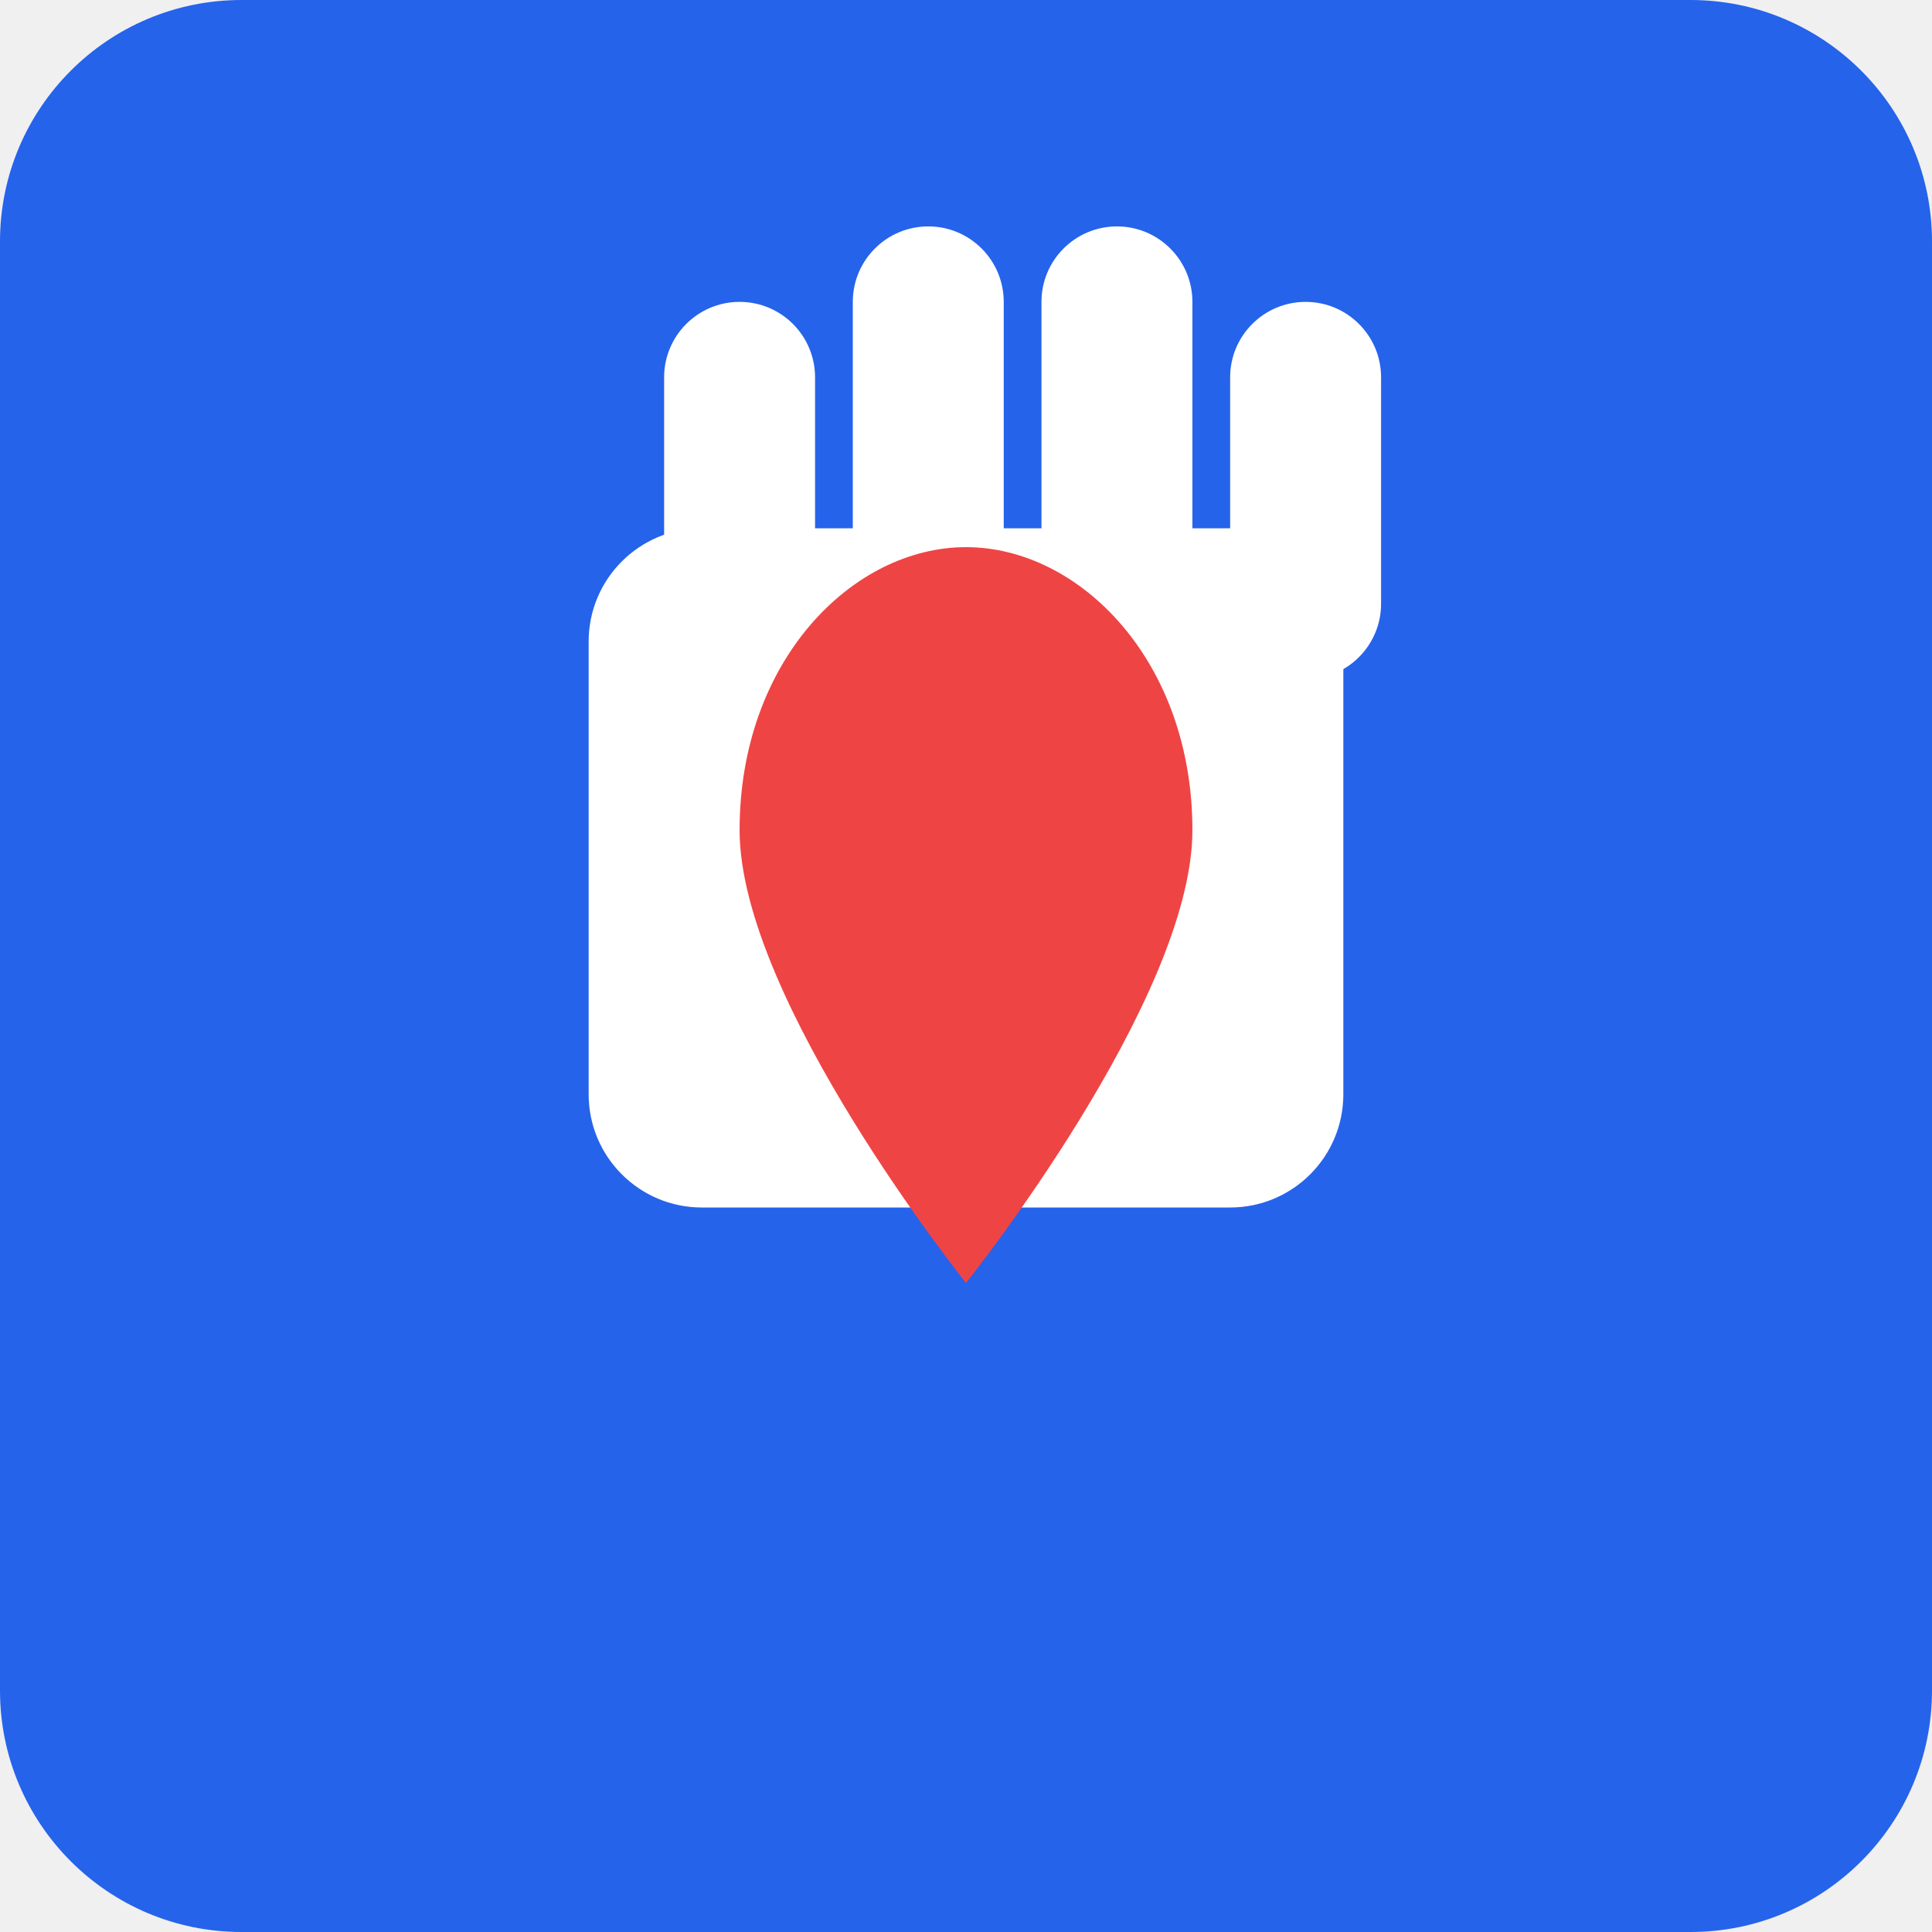
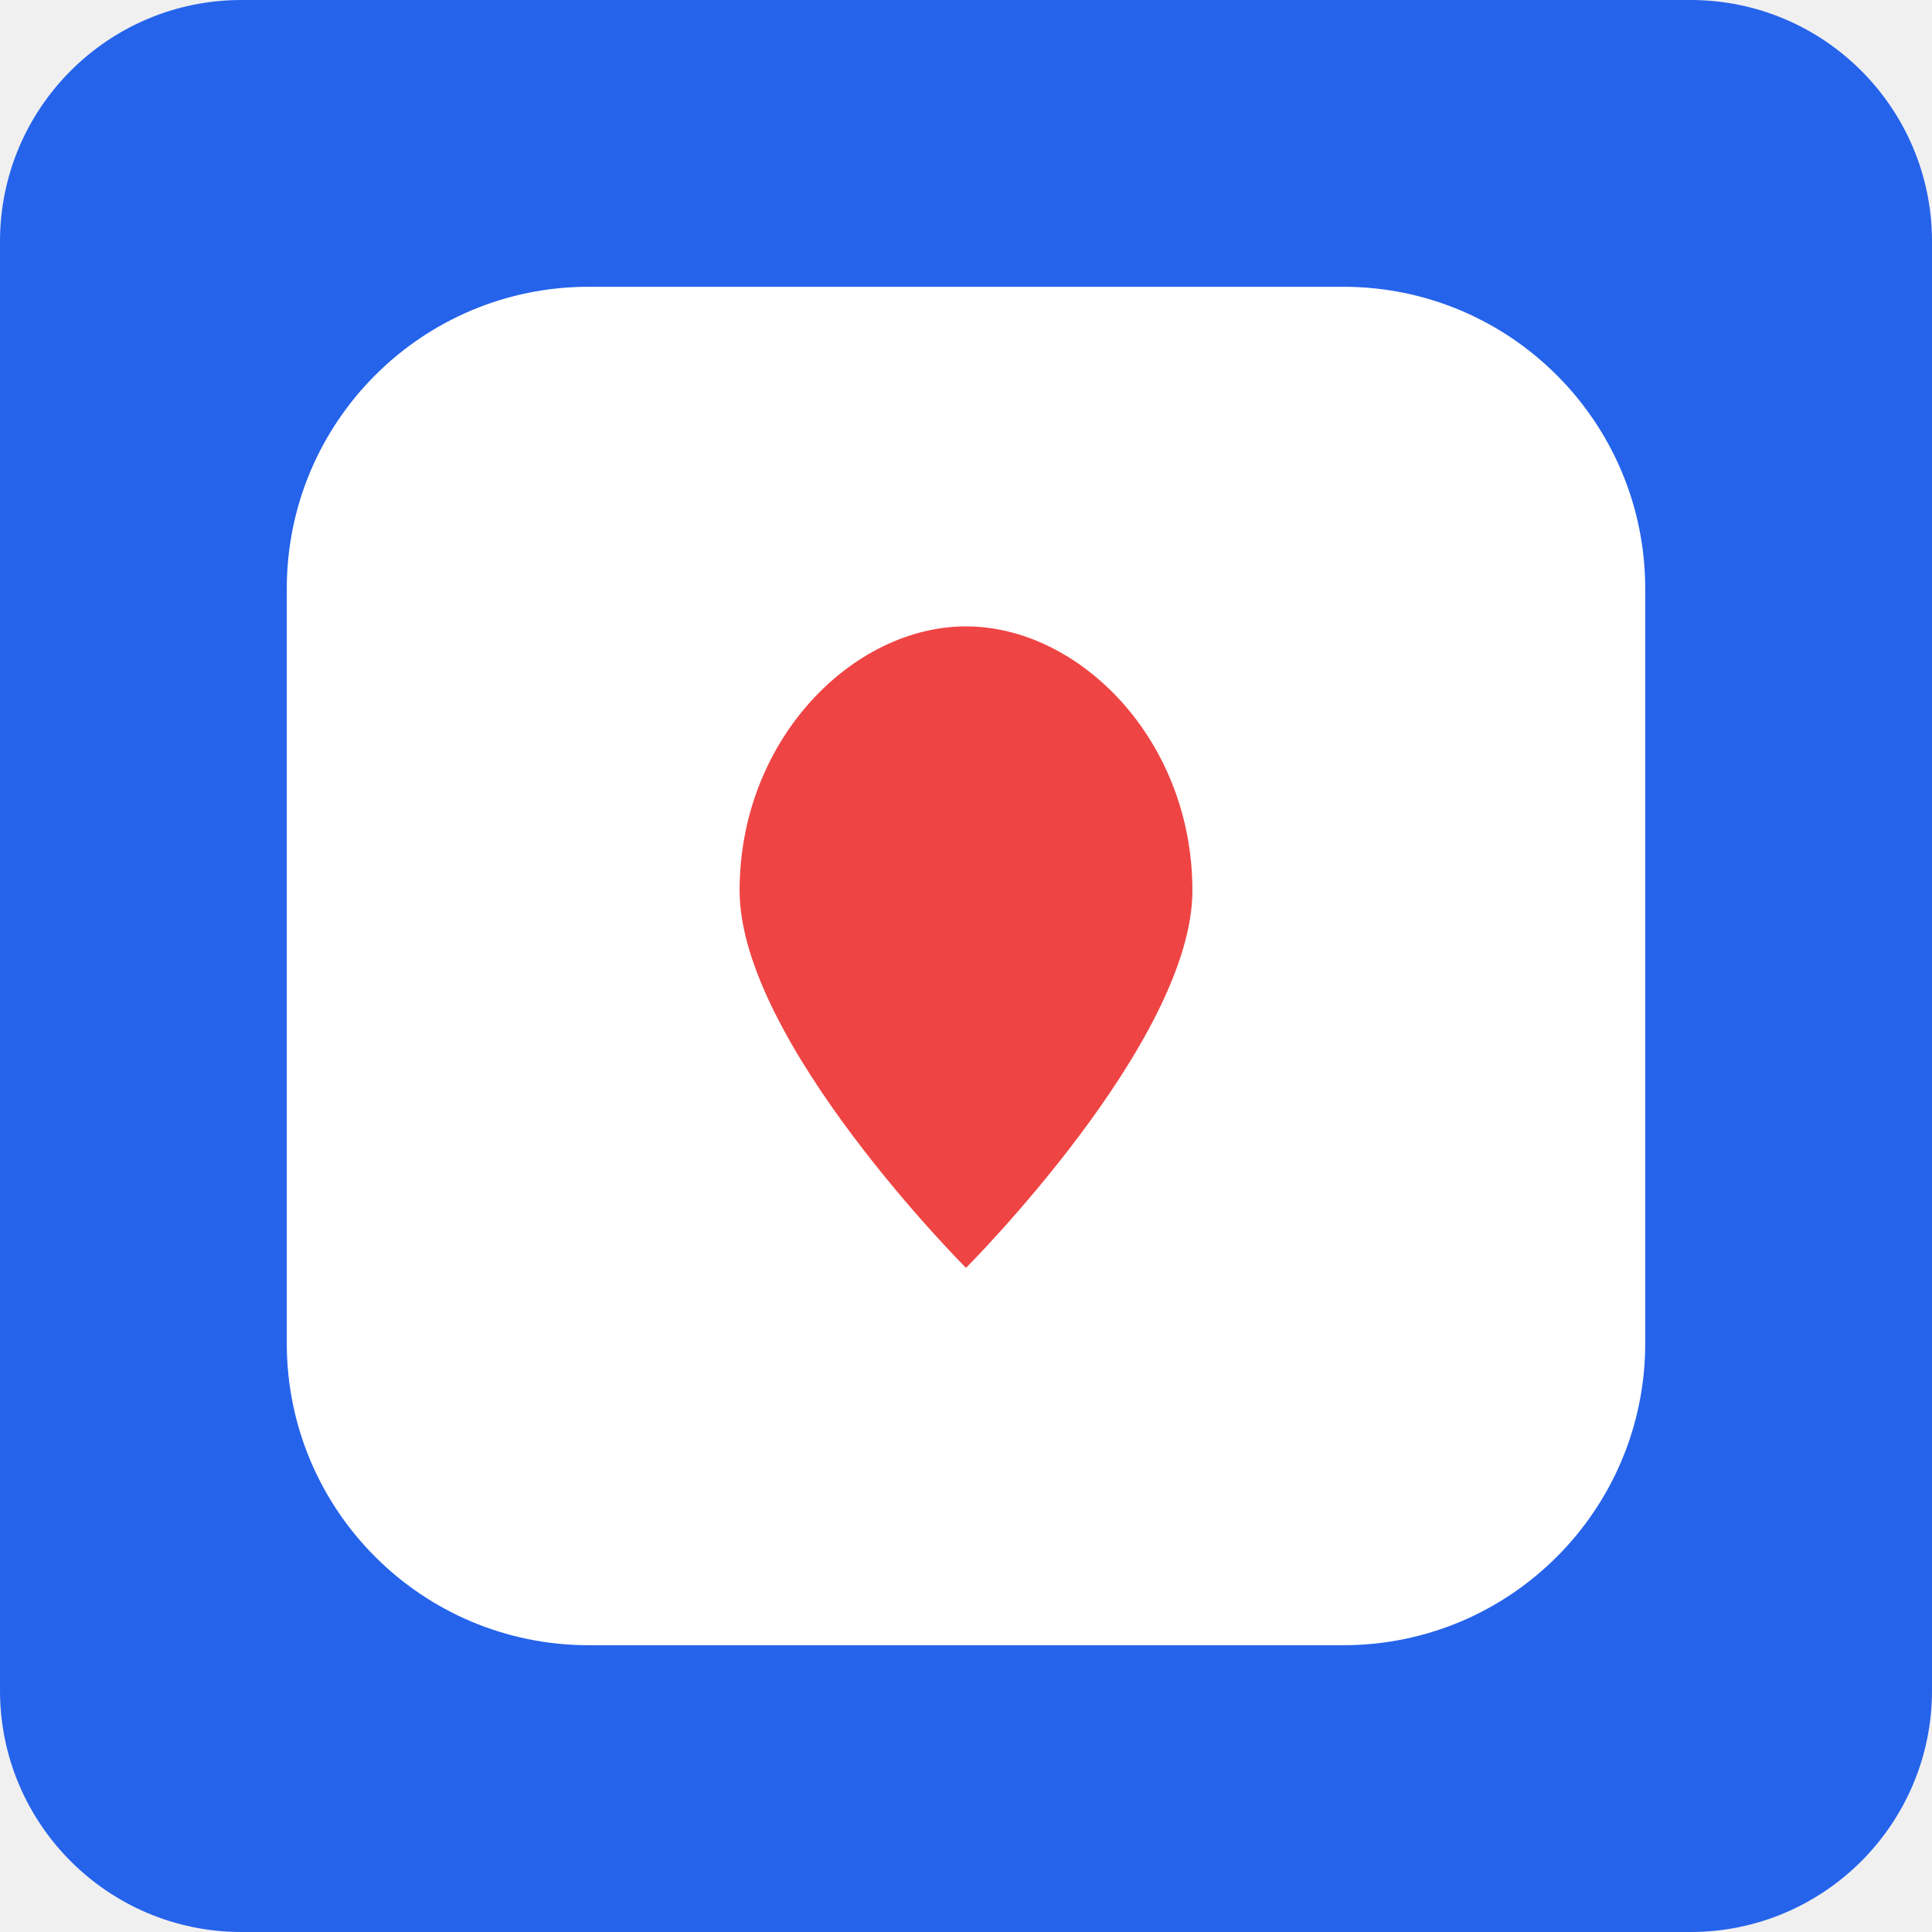
<svg xmlns="http://www.w3.org/2000/svg" viewBox="0 0 512 512" width="512" height="512">
  <rect width="512" height="512" rx="64" fill="#2563eb" />
-   <g transform="translate(256, 280)">
-     <rect x="-100" y="-140" width="200" height="180" rx="30" fill="white" />
-     <rect x="-80" y="-200" width="40" height="100" rx="20" fill="white" />
-     <rect x="-30" y="-220" width="40" height="120" rx="20" fill="white" />
-     <rect x="20" y="-220" width="40" height="120" rx="20" fill="white" />
-     <rect x="70" y="-200" width="40" height="100" rx="20" fill="white" />
-     <path d="M-40,-40 C-40,-70 -20,-90 0,-90 C20,-90 40,-70 40,-40 C40,-10 0,40 0,40 C0,40 -40,-10 -40,-40 Z" fill="#ef4444" transform="scale(1.5)" />
+   <g transform="translate(256, 256)">
+     <rect x="-180" y="-180" width="360" height="360" rx="80" fill="white" />
+     <path d="M-60,-20 C-60,-60 -30,-90 0,-90 C30,-90 60,-60 60,-20 C60,20 0,80 0,80 C0,80 -60,20 -60,-20 Z" fill="#ef4444" />
  </g>
</svg>
